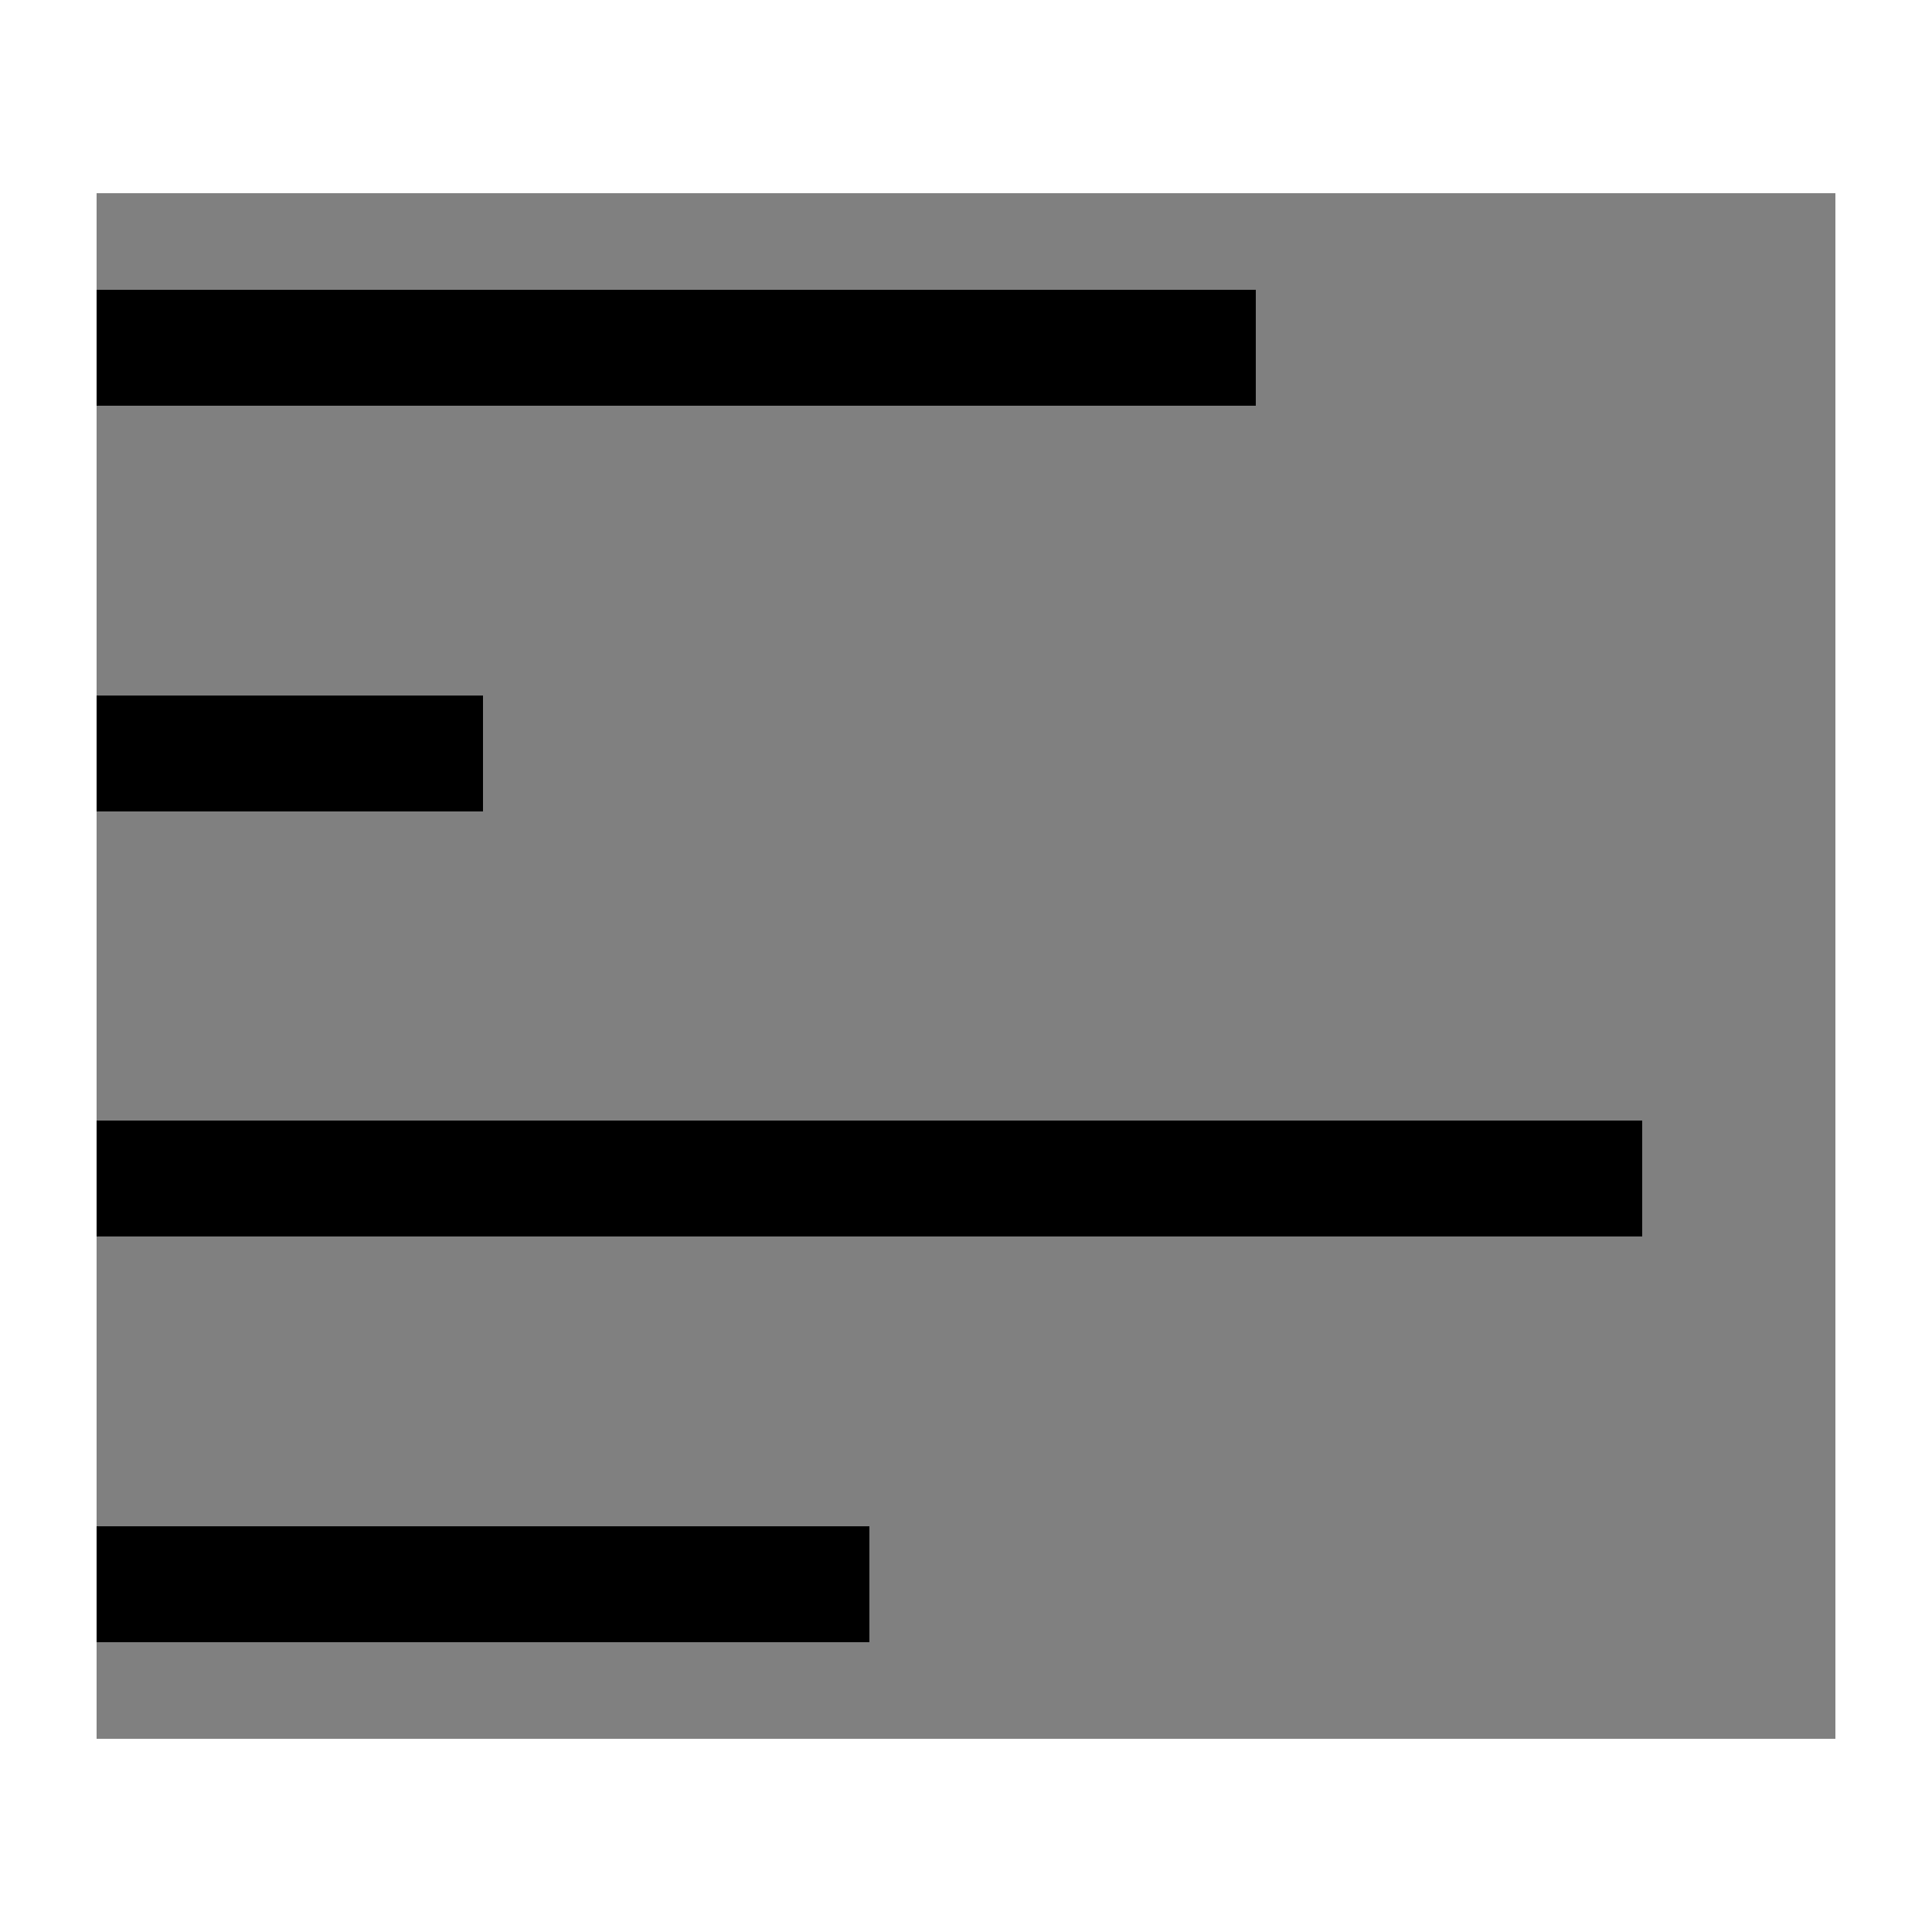
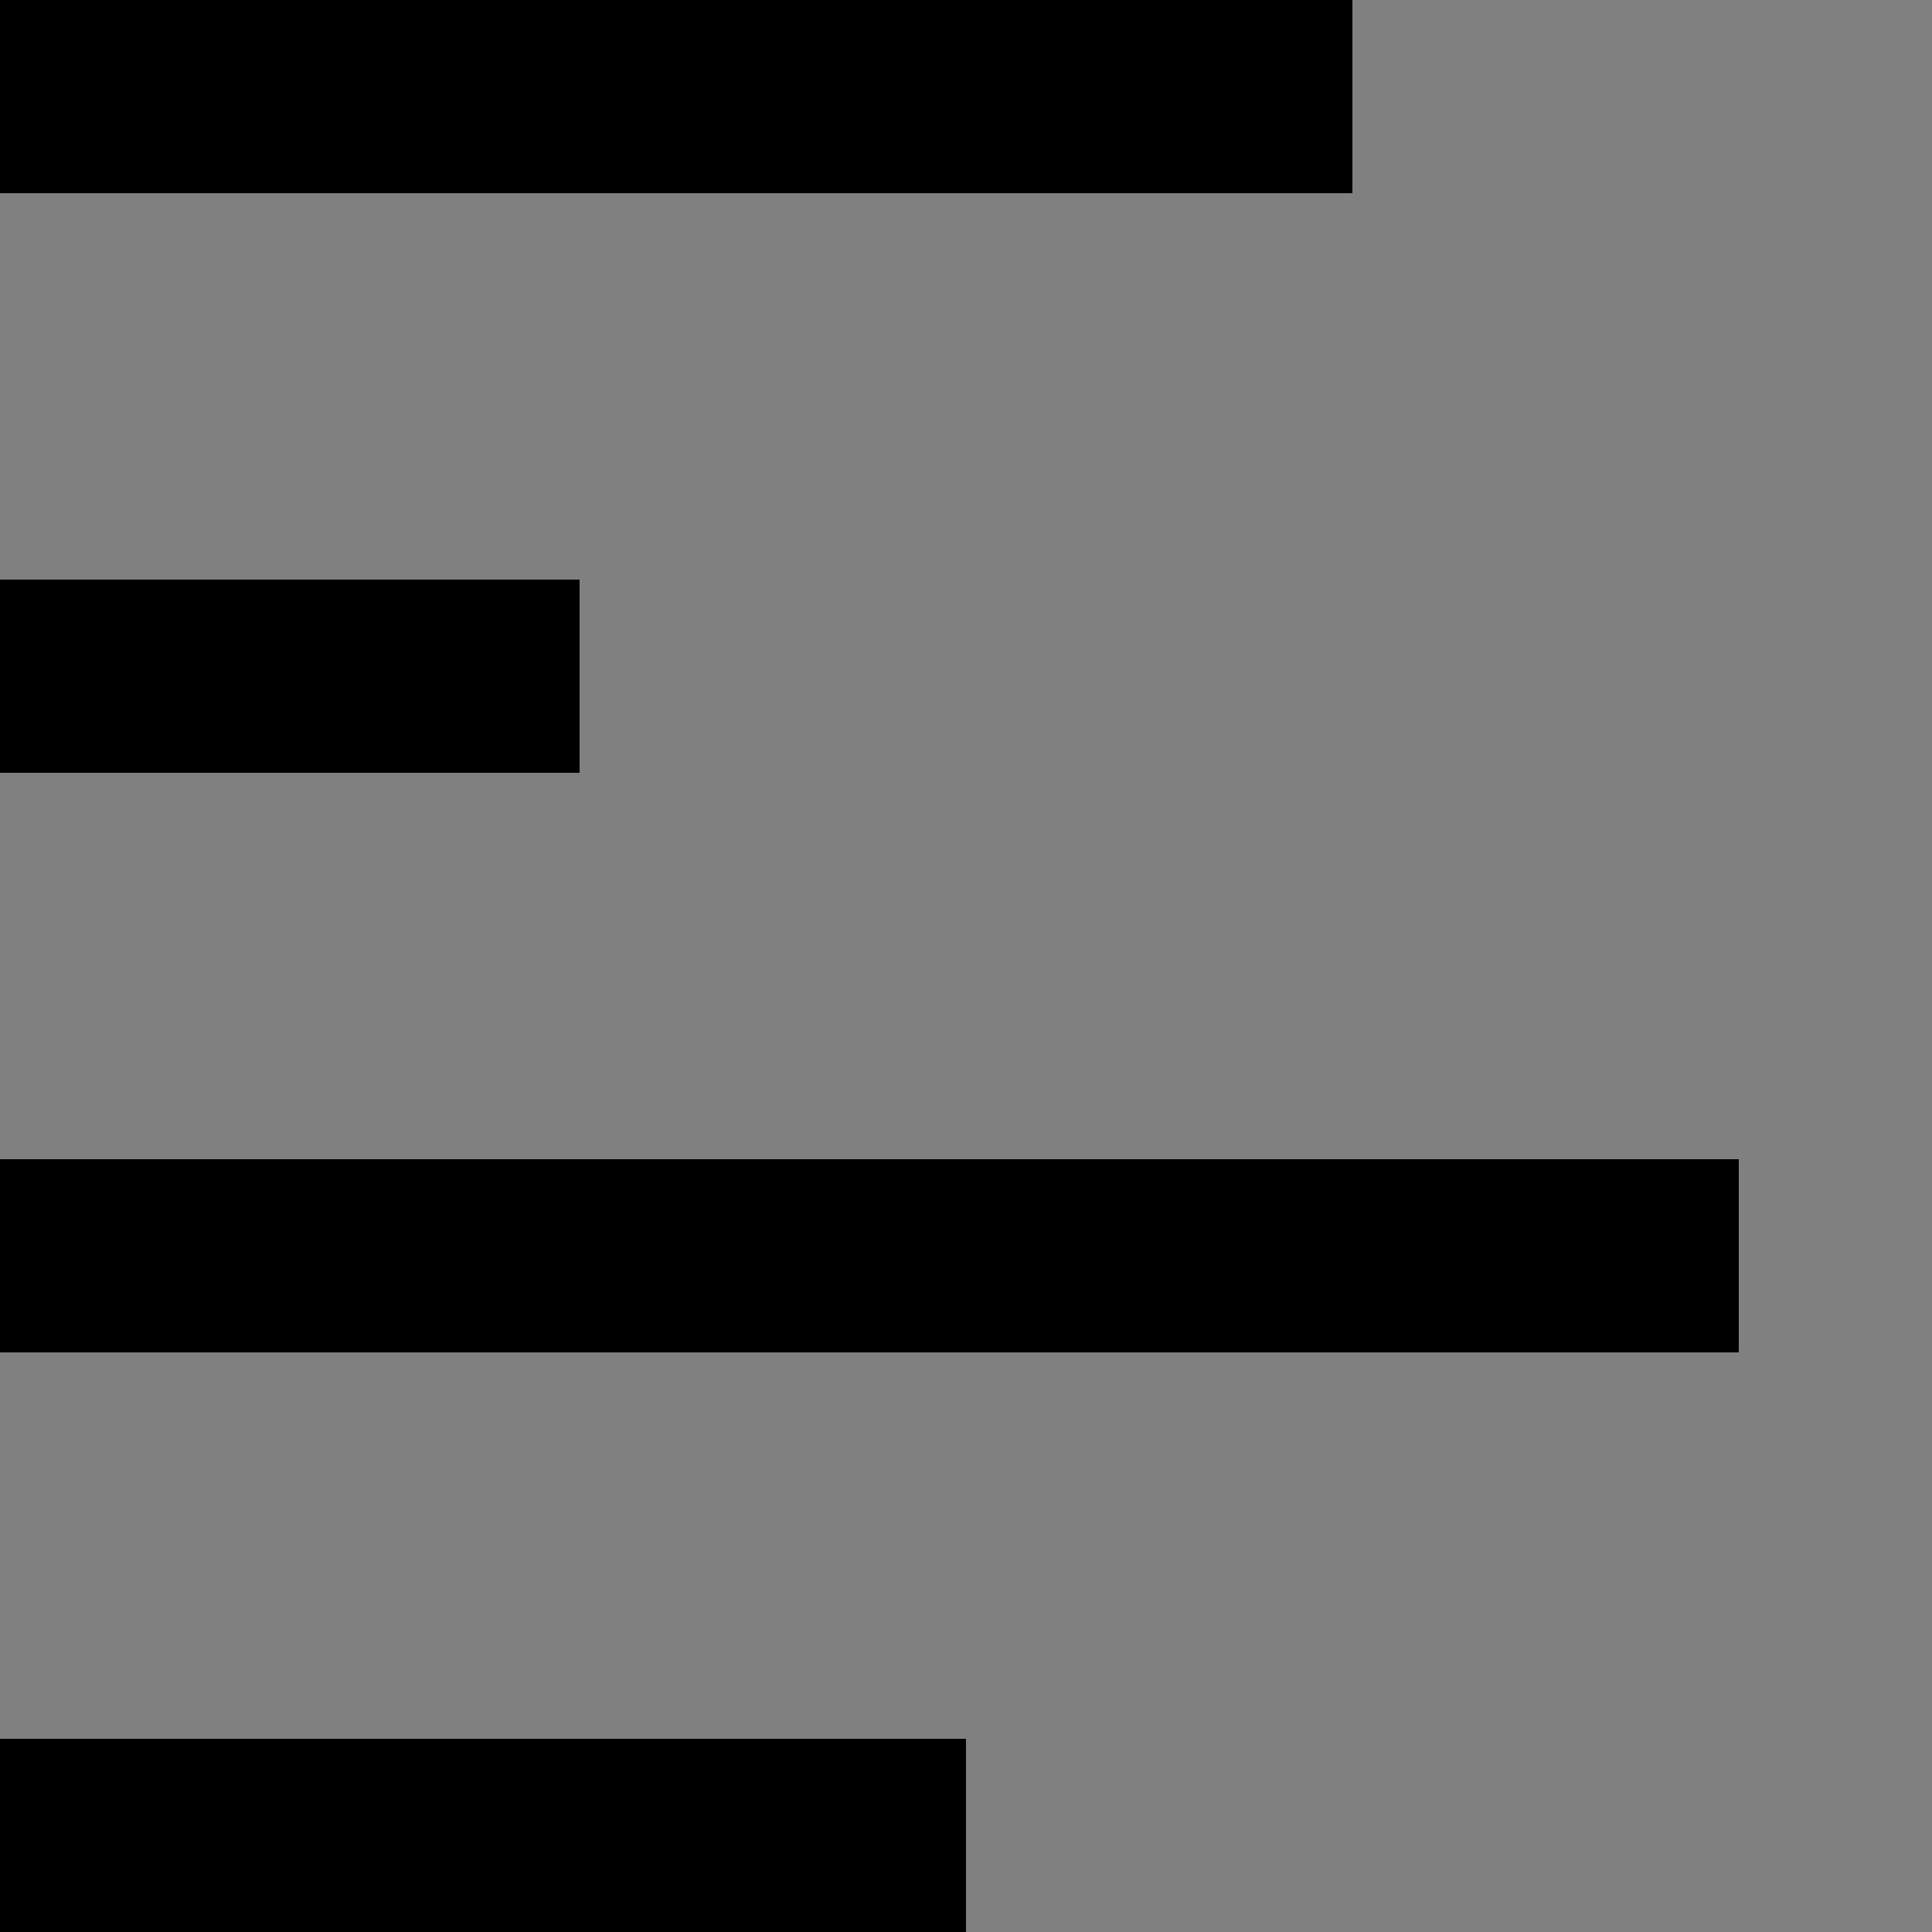
<svg xmlns="http://www.w3.org/2000/svg" width="100" height="100">
-   <rect x="5" y="10" width="90" height="80" fill="grey" />
-   <rect height="6" width="60" y="15" x="5" fill="black" />
-   <rect height="6" width="20" y="36" x="5" fill="black" />
-   <rect height="6" width="80" y="58" x="5" fill="black" />
-   <rect height="6" width="40" y="79" x="5" fill="black" />
+   <rect x="0" y="0" width="100" height="100" fill="grey" />
+   <rect height="10" width="30" y="30" x="0" fill="black" />
+   <rect height="10" width="50" y="90" x="0" fill="black" />
+   <rect height="10" width="70" y="0" x="0" fill="black" />
+   <rect height="10" width="90" y="60" x="0" fill="black" />
</svg>
